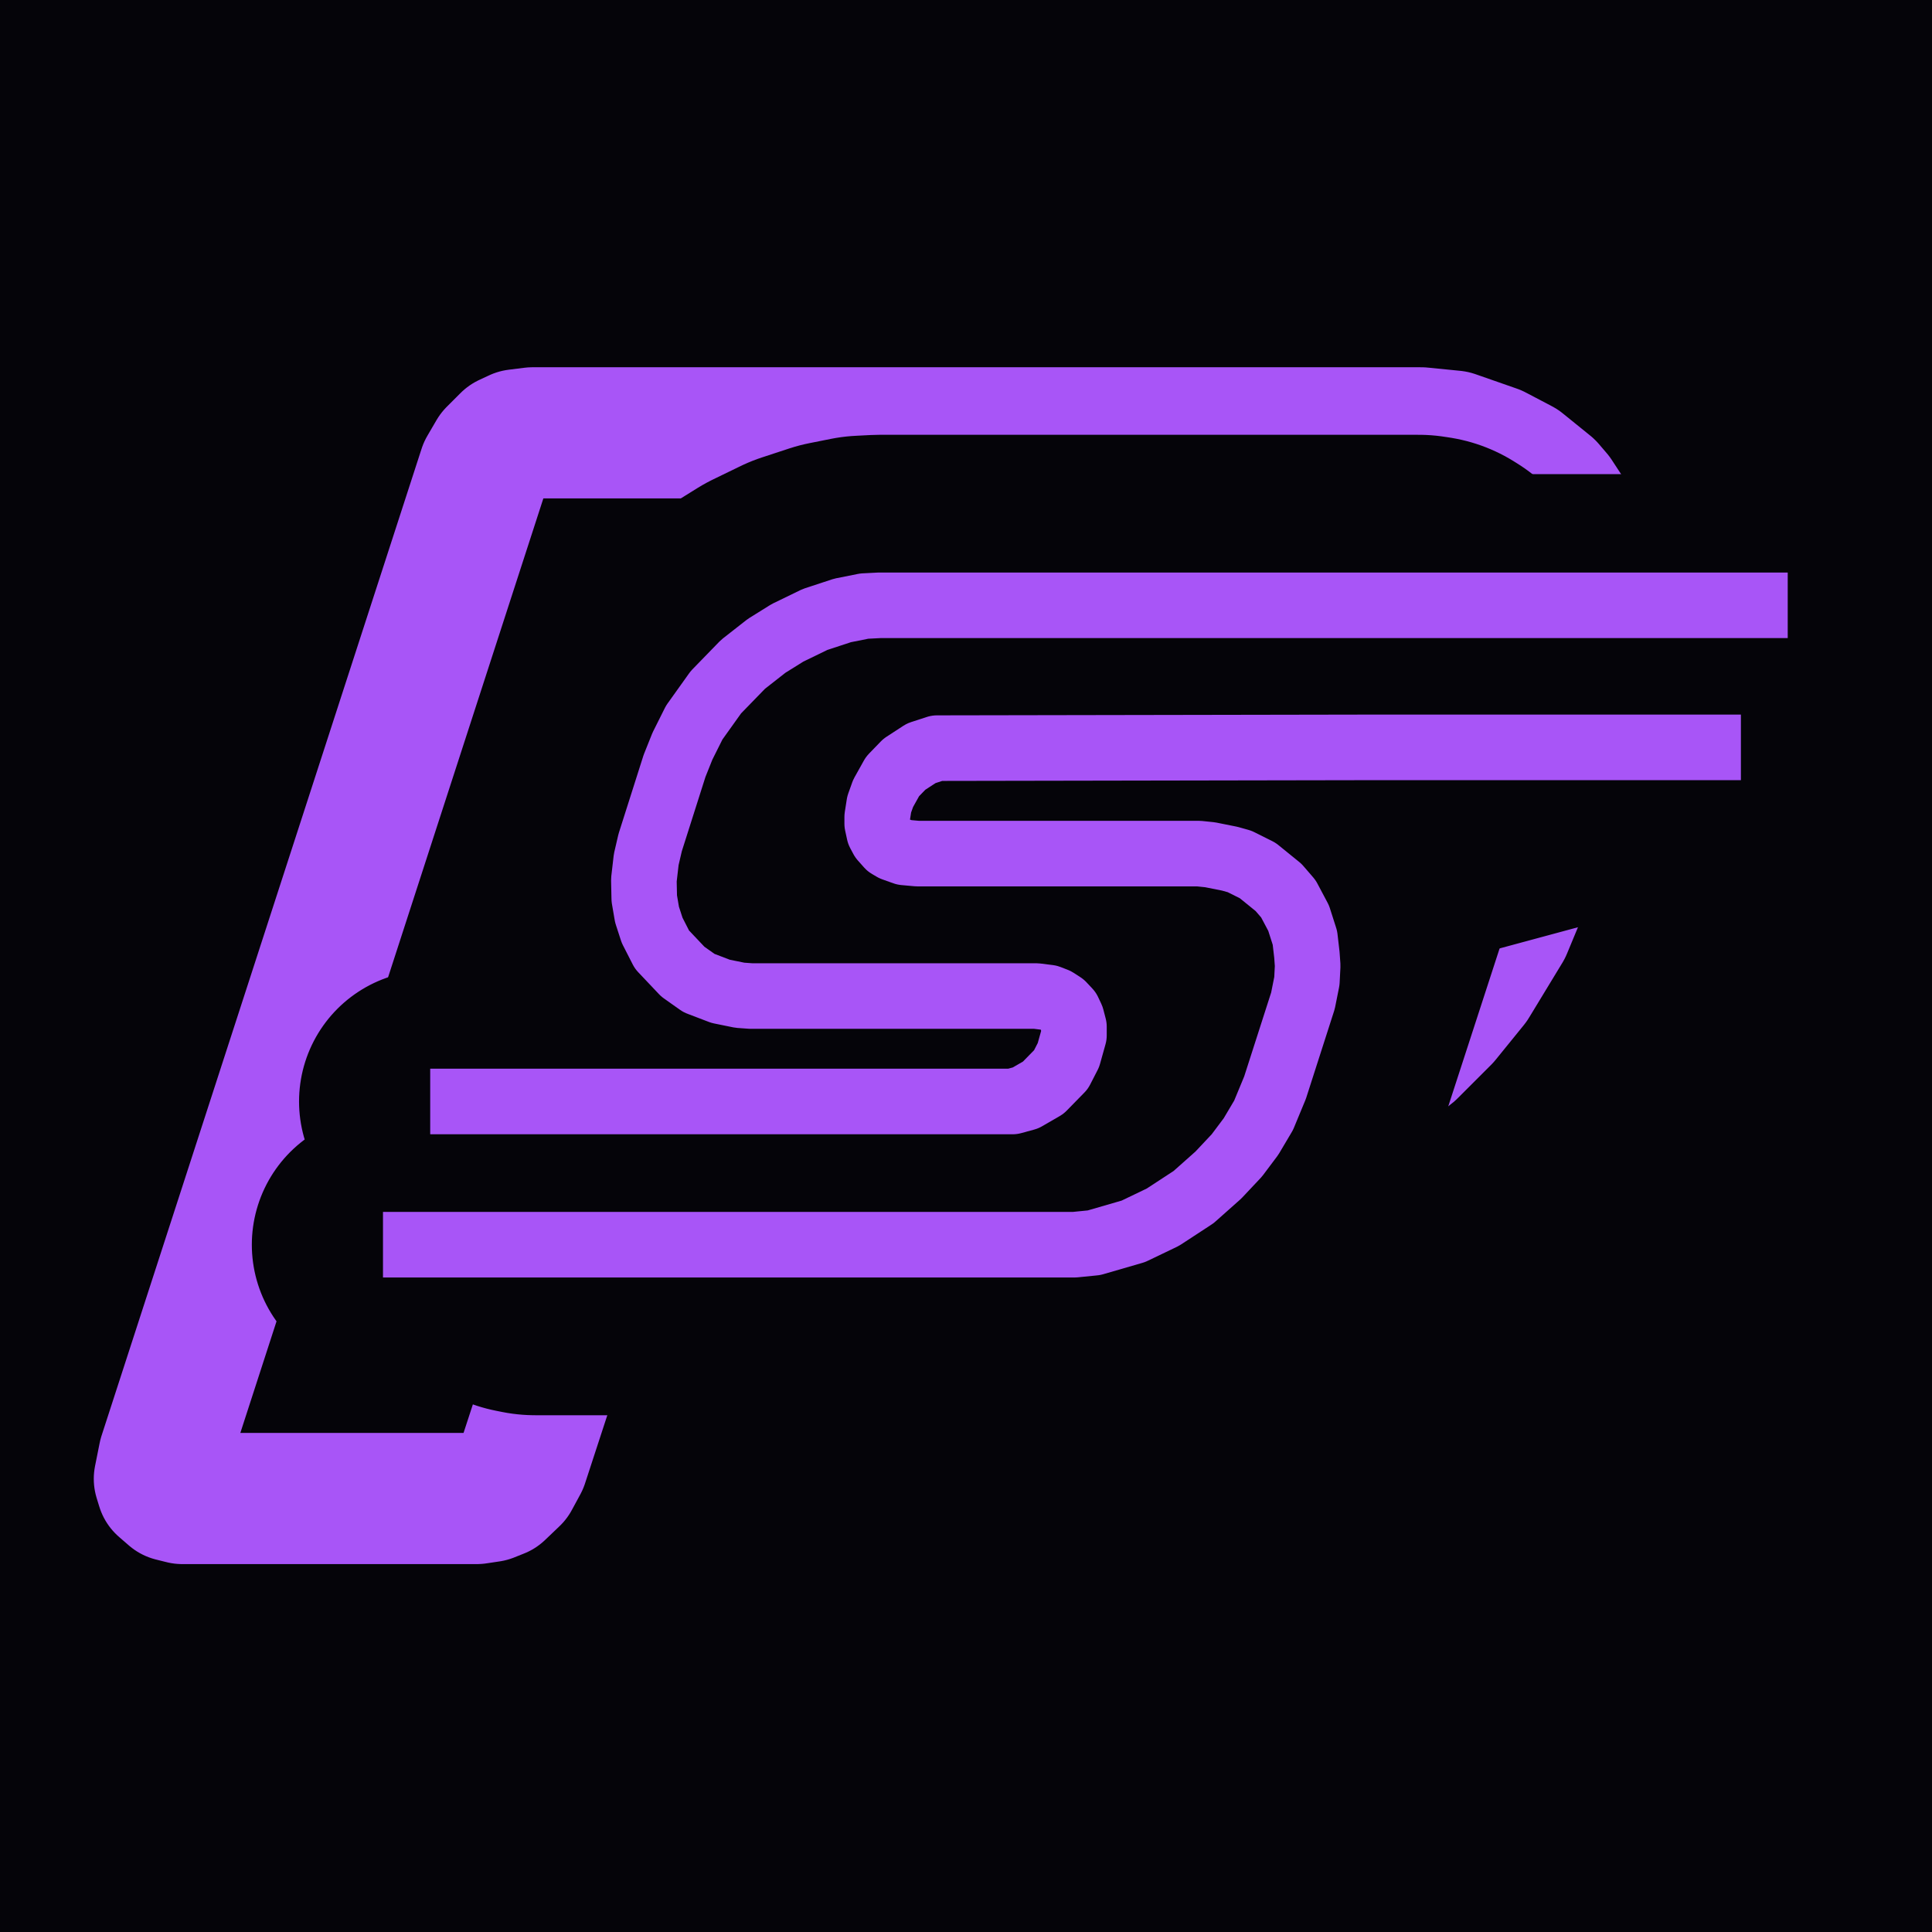
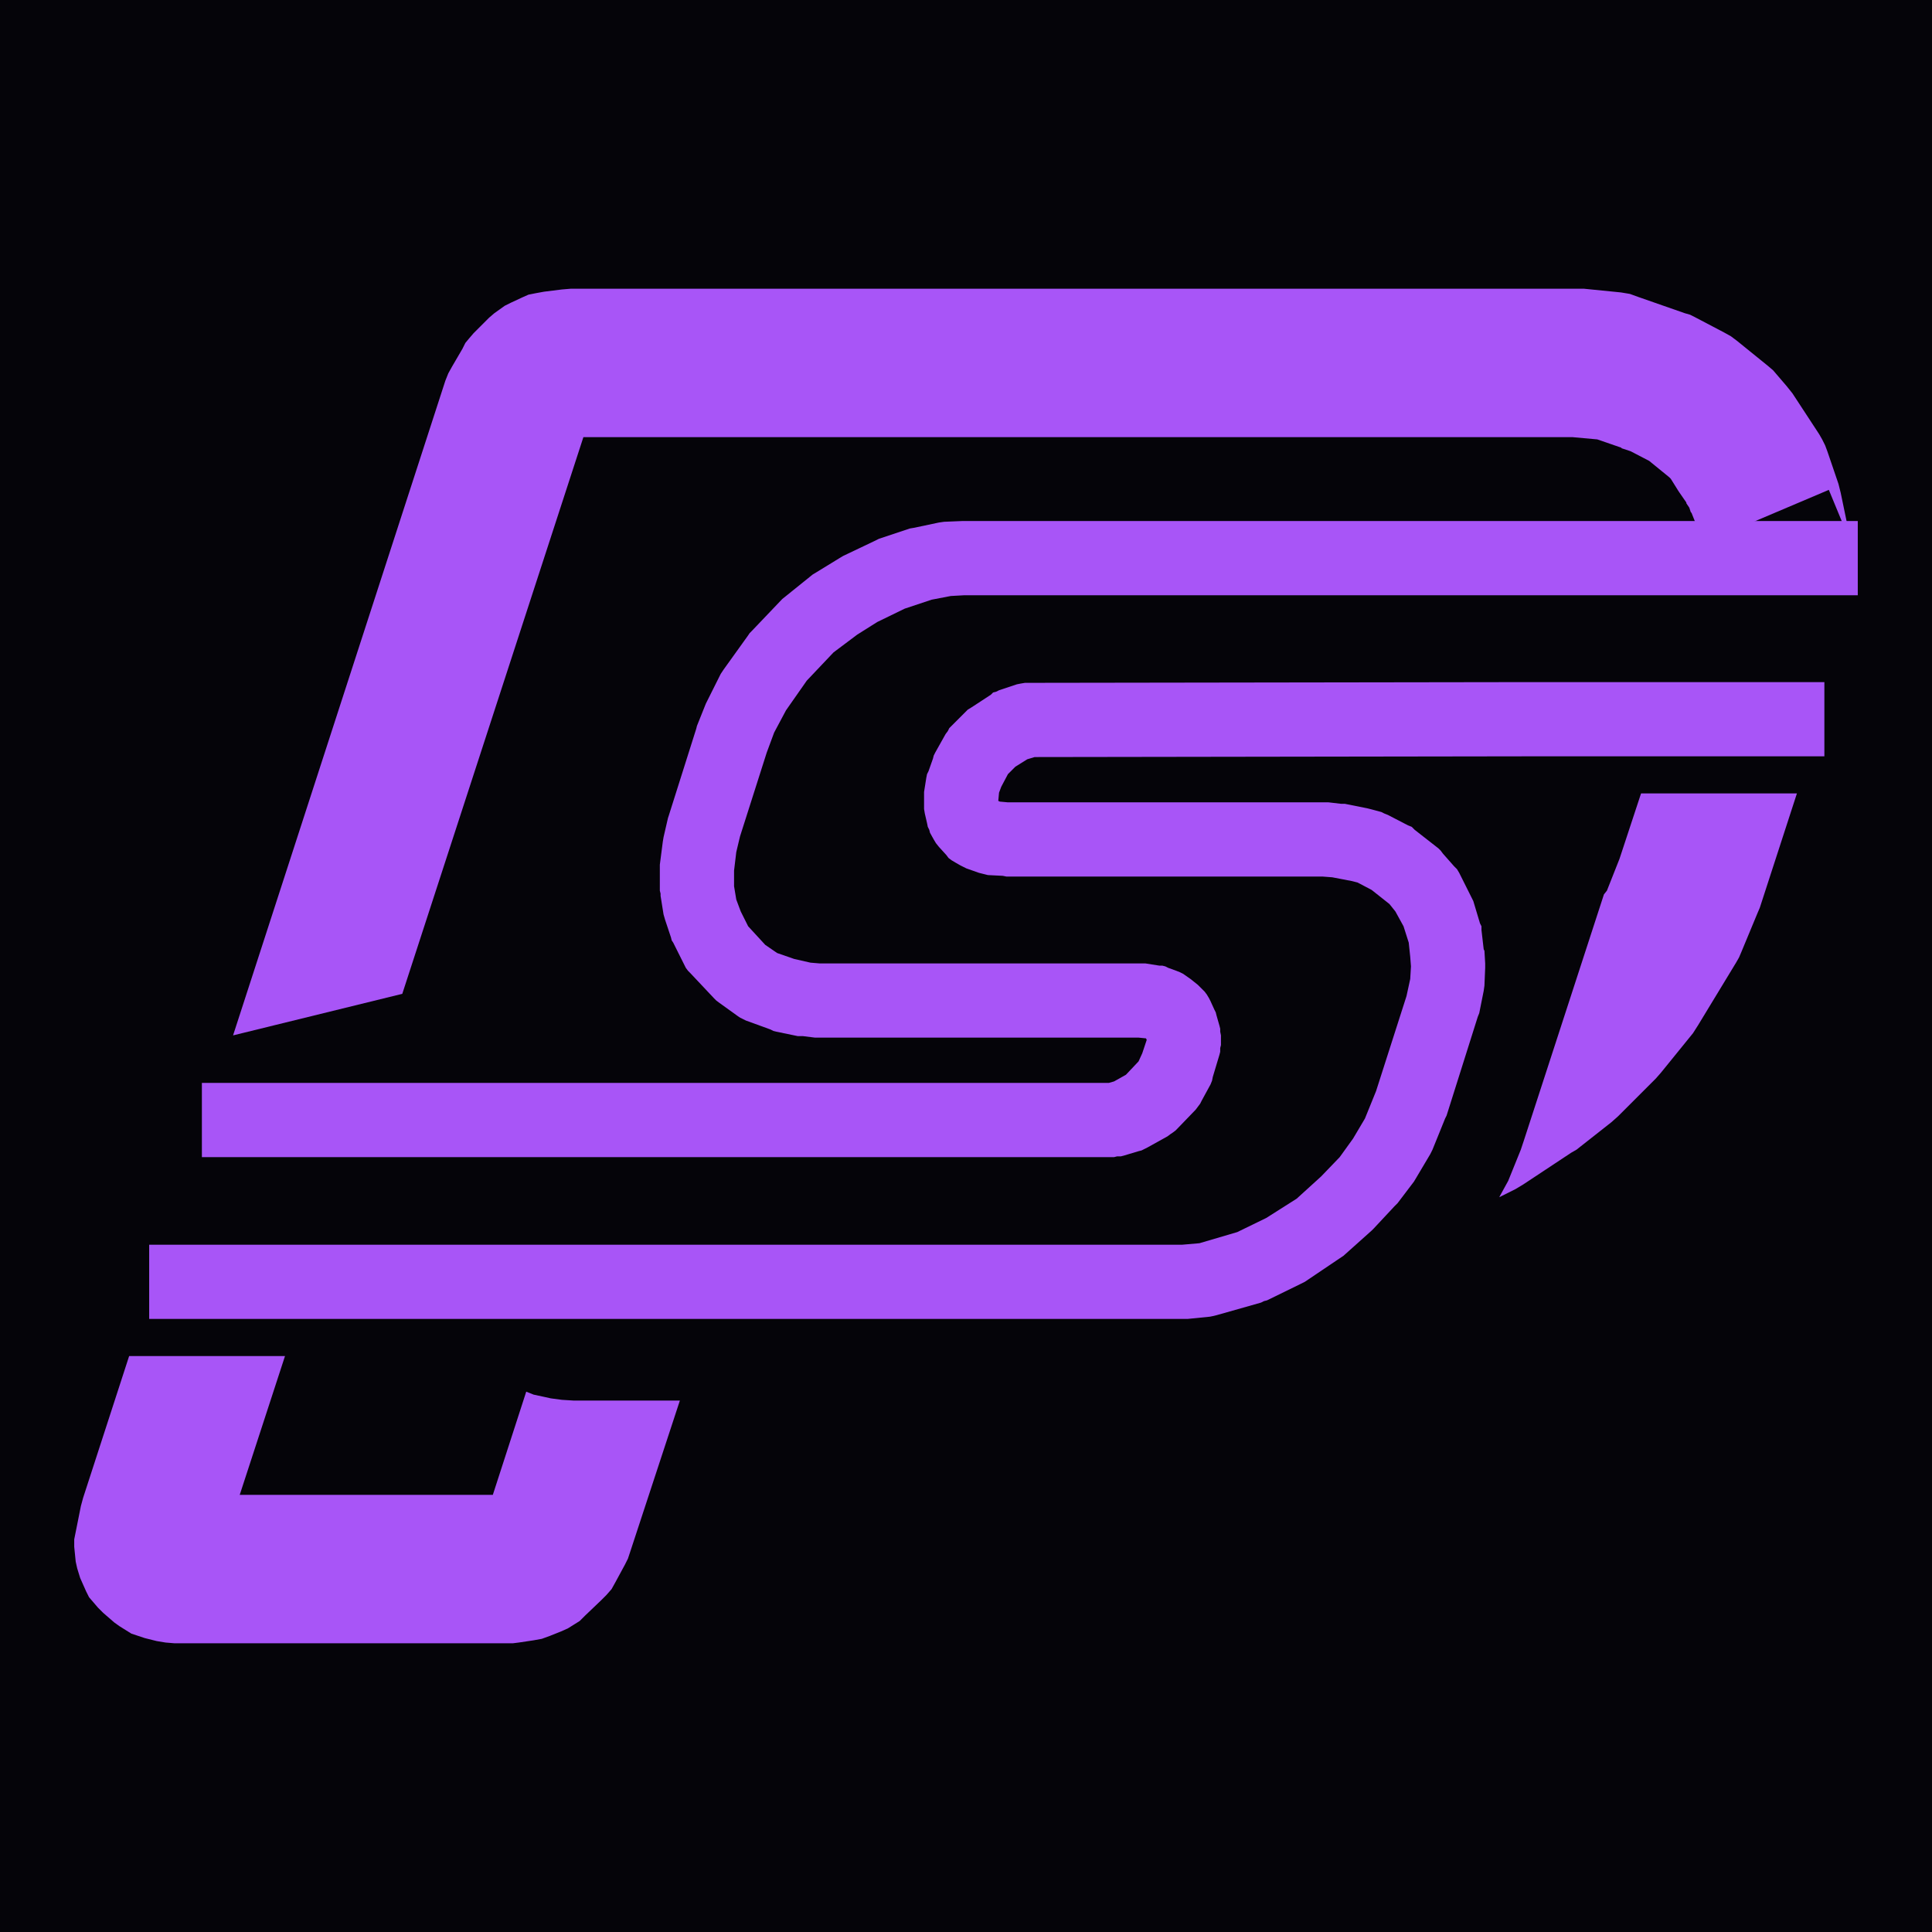
- <svg xmlns="http://www.w3.org/2000/svg" viewBox="-22.0 -42.3 294.6 294.6">
-   <rect x="-22.0" y="-42.3" width="294.6" height="294.6" fill="#050409" />
-   <defs>
-     <mask id="k" maskUnits="userSpaceOnUse" x="-200" y="-200" width="700" height="600">
-       <rect x="-200" y="-200" width="700" height="600" fill="#fff" />
-       <g transform="translate(58 50) scale(0.6) translate(-609 -23.7)">
-         <path d="M699.2 23.7 L695.3 23.9 L689.8 25.0 L682.8 27.3 L675.8 30.7 L670.5 34.0 L664.5 38.7 L657.6 45.8 L652.1 53.5 L649.1 59.5 L647.1 64.5 L611.0 175.7 L609.3 181.5 L609.0 184.0 L609.4 185.3 L610.2 185.9 L611.7 186.2 L748.7 186.2 L753.7 185.7 L763.7 182.8 L771.2 179.2 L779.0 174.1 L785.3 168.5 L790.0 163.5 L793.6 158.7 L796.8 153.3 L799.7 146.3 L836.8 32.2 L838.6 26.3 L838.6 25.3 L838.3 24.4 L837.5 23.9 L836.2 23.7 L699.2 23.7Z" fill="#000" stroke="#000" stroke-width="86.667" stroke-linejoin="round" />
-         <path d="M930.0,23.7 L836.2,23.7 L699.2,23.7 L695.3,23.9 L689.8,25.0 L682.8,27.3 L675.8,30.7 L670.5,34.0 L664.5,38.7 L657.6,45.8 L652.1,53.5 L649.1,59.5 L647.1,64.5 L640.9,84.0 L639.9,88.3 L639.3,93.5 L639.4,98.2 L640.1,102.3 L641.4,106.3 L643.9,111.2 L649.2,116.8 L653.3,119.7 L658.8,121.8 L663.7,122.8 L666.5,123.0 L739.0,123.0 L742.2,123.4 L744.0,124.1 L745.7,125.2 L747.2,126.8 L748.0,128.5 L748.6,130.8 L748.6,133.0 L747.2,138.0 L745.3,141.7 L740.8,146.3 L736.3,148.9 L733.0,149.8 L622.0,149.8 L585.0,149.8 L918.1,59.8 L826.8,59.8 L713.8,60.0 L709.8,61.3 L705.5,64.1 L702.5,67.2 L700.1,71.5 L699.1,74.3 L698.6,77.5 L698.6,79.2 L699.1,81.5 L699.9,83.0 L701.5,84.8 L702.7,85.5 L705.5,86.5 L708.8,86.8 L780.3,86.8 L783.2,87.1 L788.2,88.1 L790.7,88.8 L795.3,91.1 L800.6,95.4 L803.1,98.3 L805.7,103.2 L807.3,108.2 L807.8,112.5 L808.0,115.3 L807.8,119.2 L806.8,124.2 L799.7,146.3 L796.8,153.3 L793.6,158.7 L790.0,163.5 L785.3,168.5 L779.0,174.1 L771.2,179.2 L763.7,182.8 L753.7,185.7 L748.7,186.2 L611.7,186.2 L573.0,186.2Z" fill="#000" stroke="#000" stroke-width="66.667" stroke-linejoin="round" />
-       </g>
-     </mask>
-   </defs>
-   <g mask="url(#k)" fill="none" stroke="#A855F7" stroke-width="20" stroke-linejoin="round">
-     <path d="M215.4 33.3 L214.2 31.9 L210.0 28.5 L206.0 26.4 L199.7 24.2 L194.7 23.7 L59.2 23.7 L56.8 24.0 L55.3 24.7 L53.2 26.8 L51.8 29.2 L3.0 179.7 L2.3 183.2 L2.7 184.5 L4.2 185.8 L5.8 186.2 L50.7 186.2 L52.7 185.9 L54.2 185.3 L56.4 183.2 L57.7 180.8 L71.1 139.8 L72.3 137.5 L73.5 136.1 L75.2 134.9 L77.5 133.8 L81.3 133.2 L158.7 133.2 L163.2 132.8 L171.3 130.8 L177.0 128.6 L182.0 126.1 L188.5 121.8 L193.2 118.1 L198.3 113.0 L202.6 107.7 L207.7 99.3 L209.9 94.0 L219.7 63.7 L220.7 60.2 L221.6 54.3 L221.6 48.5 L220.5 43.2 L219.0 38.8Z" />
-   </g>
-   <g transform="translate(58 50) scale(0.6) translate(-609 -23.7)" fill="none" stroke="#A855F7" stroke-width="16.667" stroke-linejoin="round" stroke-linecap="butt">
-     <path d="M930.0,23.7 L836.2,23.7 L699.2,23.7 L695.3,23.9 L689.8,25.0 L682.8,27.3 L675.8,30.7 L670.5,34.0 L664.5,38.7 L657.6,45.8 L652.1,53.5 L649.1,59.5 L647.1,64.5 L640.9,84.0 L639.9,88.3 L639.3,93.5 L639.4,98.2 L640.1,102.3 L641.4,106.3 L643.9,111.2 L649.2,116.8 L653.3,119.7 L658.8,121.8 L663.7,122.8 L666.5,123.0 L739.0,123.0 L742.2,123.4 L744.0,124.1 L745.7,125.2 L747.2,126.8 L748.0,128.5 L748.6,130.8 L748.6,133.0 L747.2,138.0 L745.3,141.7 L740.8,146.3 L736.3,148.9 L733.0,149.8 L622.0,149.8 L585.0,149.8" />
-     <path d="M573.0,186.2 L611.7,186.2 L748.7,186.2 L753.7,185.7 L763.7,182.8 L771.2,179.2 L779.0,174.1 L785.3,168.5 L790.0,163.5 L793.6,158.7 L796.8,153.3 L799.7,146.3 L806.8,124.2 L807.8,119.2 L808.0,115.3 L807.8,112.5 L807.3,108.2 L805.7,103.2 L803.1,98.3 L800.6,95.4 L795.3,91.1 L790.7,88.8 L788.2,88.1 L783.2,87.1 L780.3,86.8 L708.8,86.8 L705.5,86.5 L702.7,85.5 L701.5,84.8 L699.9,83.0 L699.1,81.5 L698.6,79.2 L698.6,77.5 L699.1,74.3 L700.1,71.5 L702.5,67.2 L705.5,64.1 L709.8,61.3 L713.8,60.0 L826.8,59.8 L918.1,59.8" />
-   </g>
+ <svg xmlns="http://www.w3.org/2000/svg" viewBox="-17.7 -25.2 260.3 260.3">
+   <rect x="-17.7" y="-25.2" width="260.3" height="260.3" fill="#050409" />
+   <path d="M231.5,47.5 L231.4,46.5 L230.3,41.2 L230.0,40.0 L228.5,35.6 L228.2,34.8 L227.8,34.0 L227.4,33.3 L223.8,27.8 L223.0,26.8 L221.8,25.4 L221.2,24.7 L220.5,24.1 L216.3,20.7 L215.5,20.1 L214.6,19.6 L210.6,17.5 L210.0,17.2 L209.3,17.0 L203.0,14.8 L201.9,14.4 L200.7,14.2 L195.7,13.7 L194.7,13.7 L59.2,13.7 L58.0,13.8 L55.6,14.1 L54.5,14.3 L53.5,14.5 L52.6,14.9 L51.1,15.6 L50.3,16.0 L49.6,16.5 L48.9,17.0 L48.2,17.6 L46.1,19.7 L45.5,20.4 L45.0,21.0 L44.6,21.8 L43.2,24.2 L42.7,25.1 L42.3,26.1 L13.7,114.3 L36.5,108.7 L60.9,33.7 L194.2,33.7 L197.5,34.0 L200.4,35.0 L200.7,35.1 L200.8,35.2 L202.0,35.6 L204.5,36.9 L207.2,39.1 L207.4,39.3 L208.4,40.9 L208.6,41.2 L209.5,42.5 L209.5,42.6 L209.9,43.2 L210.1,43.8 L210.2,43.9 L210.8,45.4 L210.9,45.9 L211.4,47.6 L211.5,48.1 L228.7,40.8 L230.6,45.4 L231.6,50.1 L231.6,48.5 L231.5,47.5ZM194.0,130.1 L194.7,129.7 L199.4,126.0 L200.3,125.2 L205.4,120.1 L206.1,119.3 L210.4,114.0 L211.1,112.9 L216.2,104.5 L216.6,103.8 L216.9,103.1 L219.1,97.8 L219.4,97.1 L224.4,81.7 L203.4,81.7 L200.5,90.5 L198.8,94.8 L198.4,95.3 L187.6,128.5 L187.2,129.7 L185.5,133.9 L184.4,135.9 L184.3,136.1 L186.5,135.0 L187.5,134.4 L194.0,130.1ZM-7.5,181.2 L-7.7,182.2 L-7.7,183.2 L-7.6,184.2 L-7.5,185.2 L-7.3,186.1 L-6.9,187.4 L-6.5,188.3 L-6.1,189.2 L-5.7,190.0 L-5.1,190.7 L-4.5,191.4 L-3.8,192.1 L-2.3,193.4 L-1.6,193.9 L-0.8,194.4 L0.0,194.9 L0.9,195.2 L1.8,195.5 L3.4,195.9 L4.6,196.1 L5.8,196.2 L50.7,196.2 L51.4,196.2 L52.2,196.1 L54.2,195.8 L55.3,195.6 L56.4,195.2 L57.9,194.6 L58.8,194.2 L59.6,193.7 L60.4,193.2 L61.1,192.5 L63.3,190.4 L64.0,189.7 L64.7,188.9 L65.2,188.0 L66.5,185.6 L66.9,184.8 L67.2,183.9 L73.9,163.5 L59.6,163.5 L58.0,163.4 L56.5,163.2 L55.6,163.0 L54.2,162.7 L53.2,162.3 L48.7,176.2 L14.6,176.2 L20.7,157.5 L-0.3,157.5 L-6.5,176.6 L-6.8,177.7 L-7.5,181.2Z" fill="#A855F7" fill-rule="evenodd" />
+   <path d="M111.9,45.0 L109.5,45.1 L108.8,45.2 L105.5,45.9 L104.9,46.0 L100.7,47.4 L100.1,47.7 L95.9,49.7 L95.4,50.0 L92.3,51.9 L91.8,52.2 L88.2,55.1 L87.7,55.5 L83.6,59.8 L83.3,60.1 L83.1,60.4 L79.8,65.0 L79.6,65.3 L79.4,65.6 L77.6,69.2 L77.4,69.6 L76.2,72.6 L76.1,73.0 L72.4,84.7 L72.3,85.0 L71.7,87.6 L71.6,88.2 L71.2,91.3 L71.2,92.0 L71.2,94.8 L71.3,95.2 L71.3,95.5 L71.7,98.0 L71.9,98.7 L72.7,101.1 L72.8,101.5 L73.0,101.8 L74.5,104.8 L74.7,105.2 L75.0,105.6 L75.3,105.9 L78.5,109.3 L78.8,109.6 L79.2,109.9 L81.7,111.7 L82.0,111.9 L82.4,112.1 L82.8,112.3 L86.1,113.5 L86.5,113.7 L86.9,113.8 L89.8,114.4 L90.5,114.4 L92.1,114.6 L92.5,114.6 L135.7,114.6 L136.7,114.7 L136.7,114.7 L136.8,114.9 L136.2,116.7 L135.7,117.8 L134.0,119.6 L132.4,120.5 L131.7,120.7 L9.5,120.7 L9.5,130.7 L132.4,130.7 L132.8,130.6 L133.3,130.6 L133.7,130.5 L135.7,129.9 L136.1,129.8 L136.5,129.6 L136.9,129.4 L139.6,127.9 L140.0,127.6 L140.3,127.4 L140.7,127.1 L143.4,124.3 L143.7,123.9 L144.0,123.5 L144.2,123.1 L145.4,120.9 L145.6,120.4 L145.7,119.9 L146.6,116.9 L146.7,116.5 L146.7,116.0 L146.8,115.6 L146.8,114.3 L146.7,113.8 L146.7,113.4 L146.6,113.0 L146.2,111.6 L146.1,111.2 L145.9,110.8 L145.4,109.7 L145.2,109.3 L144.9,108.8 L144.6,108.4 L143.7,107.5 L143.2,107.1 L142.7,106.7 L141.7,106.0 L141.3,105.8 L140.8,105.6 L139.7,105.2 L139.3,105.0 L138.9,104.9 L138.5,104.9 L136.6,104.6 L136.0,104.6 L92.7,104.6 L91.5,104.5 L89.3,104.0 L87.0,103.2 L85.4,102.1 L83.1,99.6 L82.1,97.6 L81.5,96.0 L81.2,94.2 L81.2,92.1 L81.5,89.6 L82.0,87.5 L85.6,76.2 L86.6,73.5 L88.2,70.5 L91.0,66.5 L94.6,62.7 L97.8,60.3 L100.5,58.6 L104.2,56.8 L107.8,55.6 L110.4,55.1 L112.2,55.0 L232.6,55.0 L232.6,45.0 L112.1,45.0 L111.9,45.0ZM116.8,82.7 L116.9,81.6 L117.2,80.8 L118.1,79.1 L119.1,78.1 L120.7,77.1 L121.7,76.8 L188.7,76.7 L228.1,76.7 L228.1,66.7 L188.7,66.7 L188.7,66.7 L120.9,66.8 L120.4,66.8 L119.8,66.9 L119.3,67.0 L116.9,67.8 L116.5,68.0 L116.1,68.1 L115.8,68.4 L113.2,70.1 L112.7,70.4 L112.3,70.8 L110.5,72.6 L110.2,72.9 L110.0,73.3 L109.7,73.7 L108.3,76.2 L108.1,76.6 L108.0,77.0 L107.4,78.7 L107.2,79.1 L107.1,79.6 L106.8,81.5 L106.8,81.9 L106.8,82.3 L106.8,83.3 L106.8,83.8 L106.9,84.4 L107.2,85.7 L107.3,86.2 L107.5,86.6 L107.6,87.0 L108.1,87.9 L108.4,88.4 L108.8,88.9 L109.8,90.0 L110.1,90.4 L110.5,90.7 L111.0,91.0 L111.7,91.4 L112.1,91.6 L112.5,91.8 L114.2,92.4 L114.6,92.5 L115.0,92.6 L115.4,92.7 L117.4,92.8 L117.9,92.9 L160.5,92.9 L161.8,93.0 L164.4,93.5 L165.2,93.7 L167.1,94.7 L169.5,96.6 L170.3,97.6 L171.4,99.6 L172.1,101.8 L172.3,103.7 L172.4,105.0 L172.3,106.7 L171.8,109.0 L167.7,121.8 L166.2,125.5 L164.6,128.2 L162.8,130.7 L160.3,133.3 L157.0,136.3 L152.9,138.9 L149.0,140.8 L143.9,142.3 L141.6,142.5 L2.4,142.5 L2.4,152.5 L141.8,152.5 L142.3,152.5 L145.3,152.2 L145.8,152.1 L146.2,152.0 L152.2,150.3 L152.6,150.1 L153.0,150.0 L157.5,147.8 L158.1,147.5 L162.7,144.4 L163.0,144.2 L163.3,144.0 L167.1,140.6 L167.4,140.3 L170.2,137.3 L170.6,136.9 L172.8,134.0 L173.1,133.5 L175.0,130.3 L175.3,129.7 L177.0,125.5 L177.2,125.1 L181.4,111.8 L181.6,111.3 L182.2,108.3 L182.3,107.6 L182.4,105.2 L182.4,104.6 L182.3,102.9 L182.2,102.7 L181.9,100.1 L181.9,99.6 L181.7,99.2 L180.8,96.2 L180.6,95.8 L180.4,95.4 L178.9,92.4 L178.6,91.9 L178.2,91.5 L176.7,89.8 L176.4,89.4 L176.1,89.1 L172.9,86.6 L172.5,86.2 L172.0,86.0 L169.3,84.6 L168.8,84.4 L168.4,84.2 L166.9,83.8 L166.5,83.7 L163.5,83.1 L163.0,83.1 L161.3,82.9 L160.8,82.9 L118.1,82.9 L117.0,82.8 L116.8,82.7 L116.8,82.7Z" fill="#A855F7" />
</svg>
